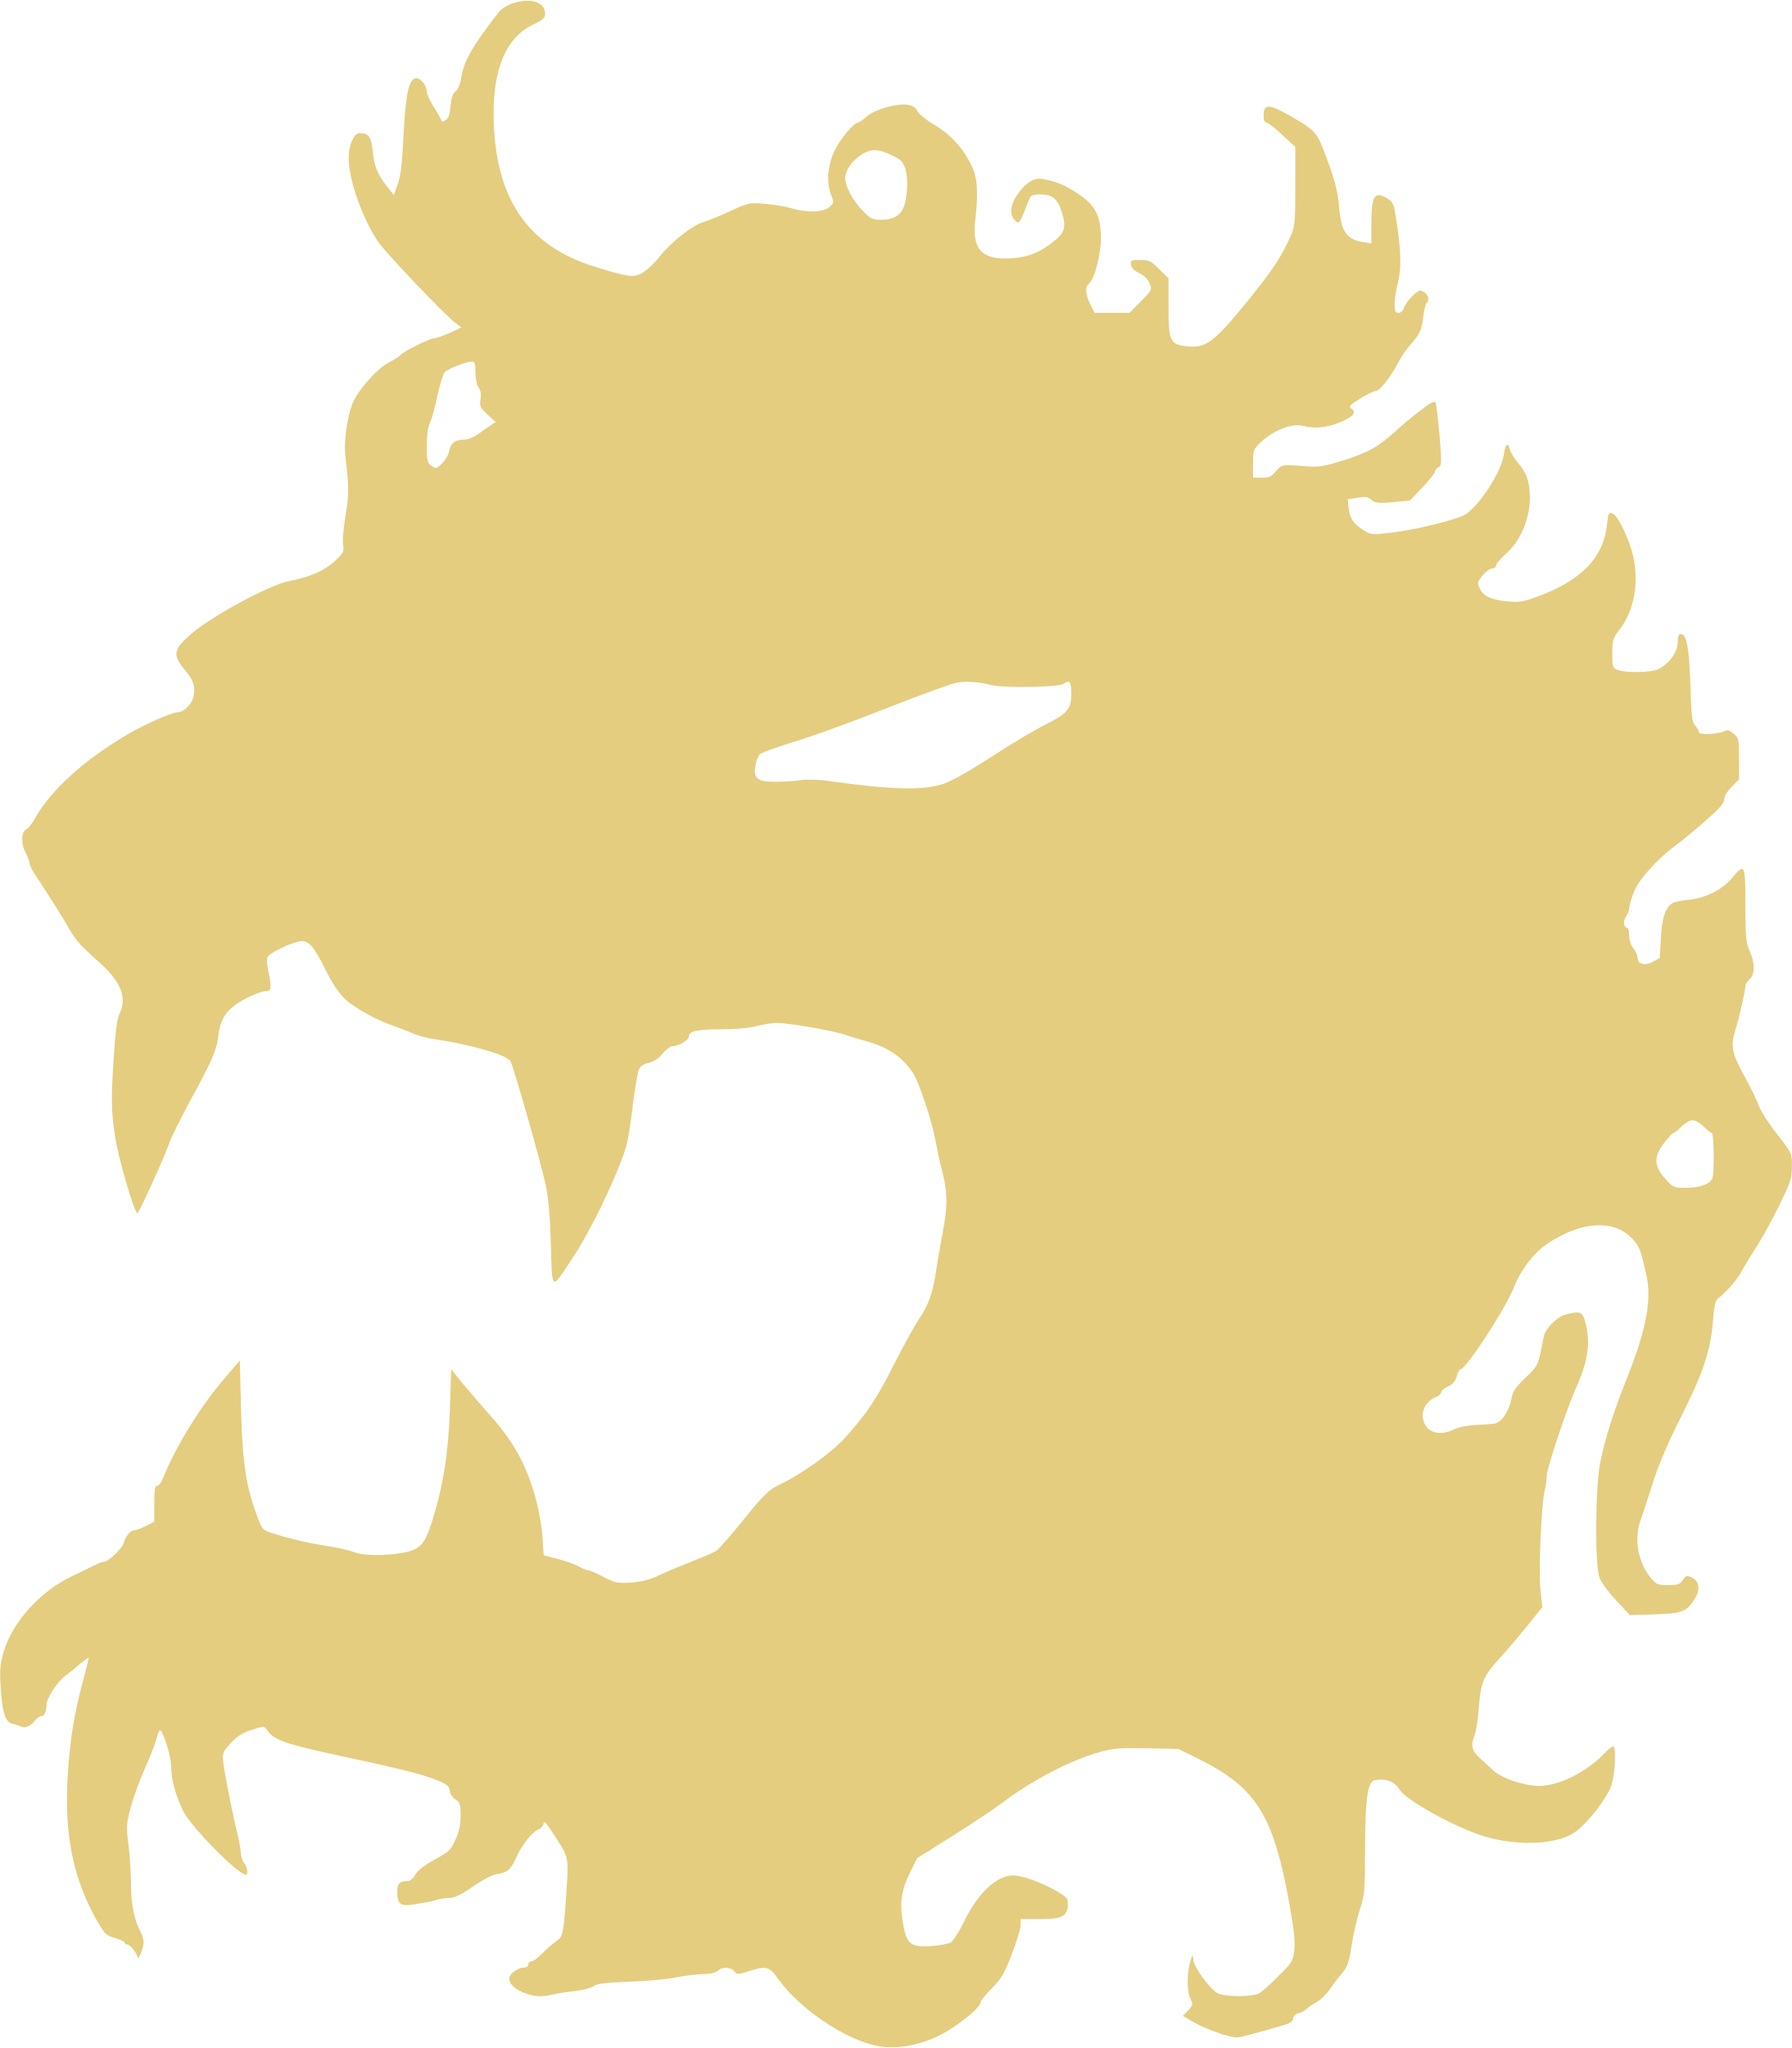
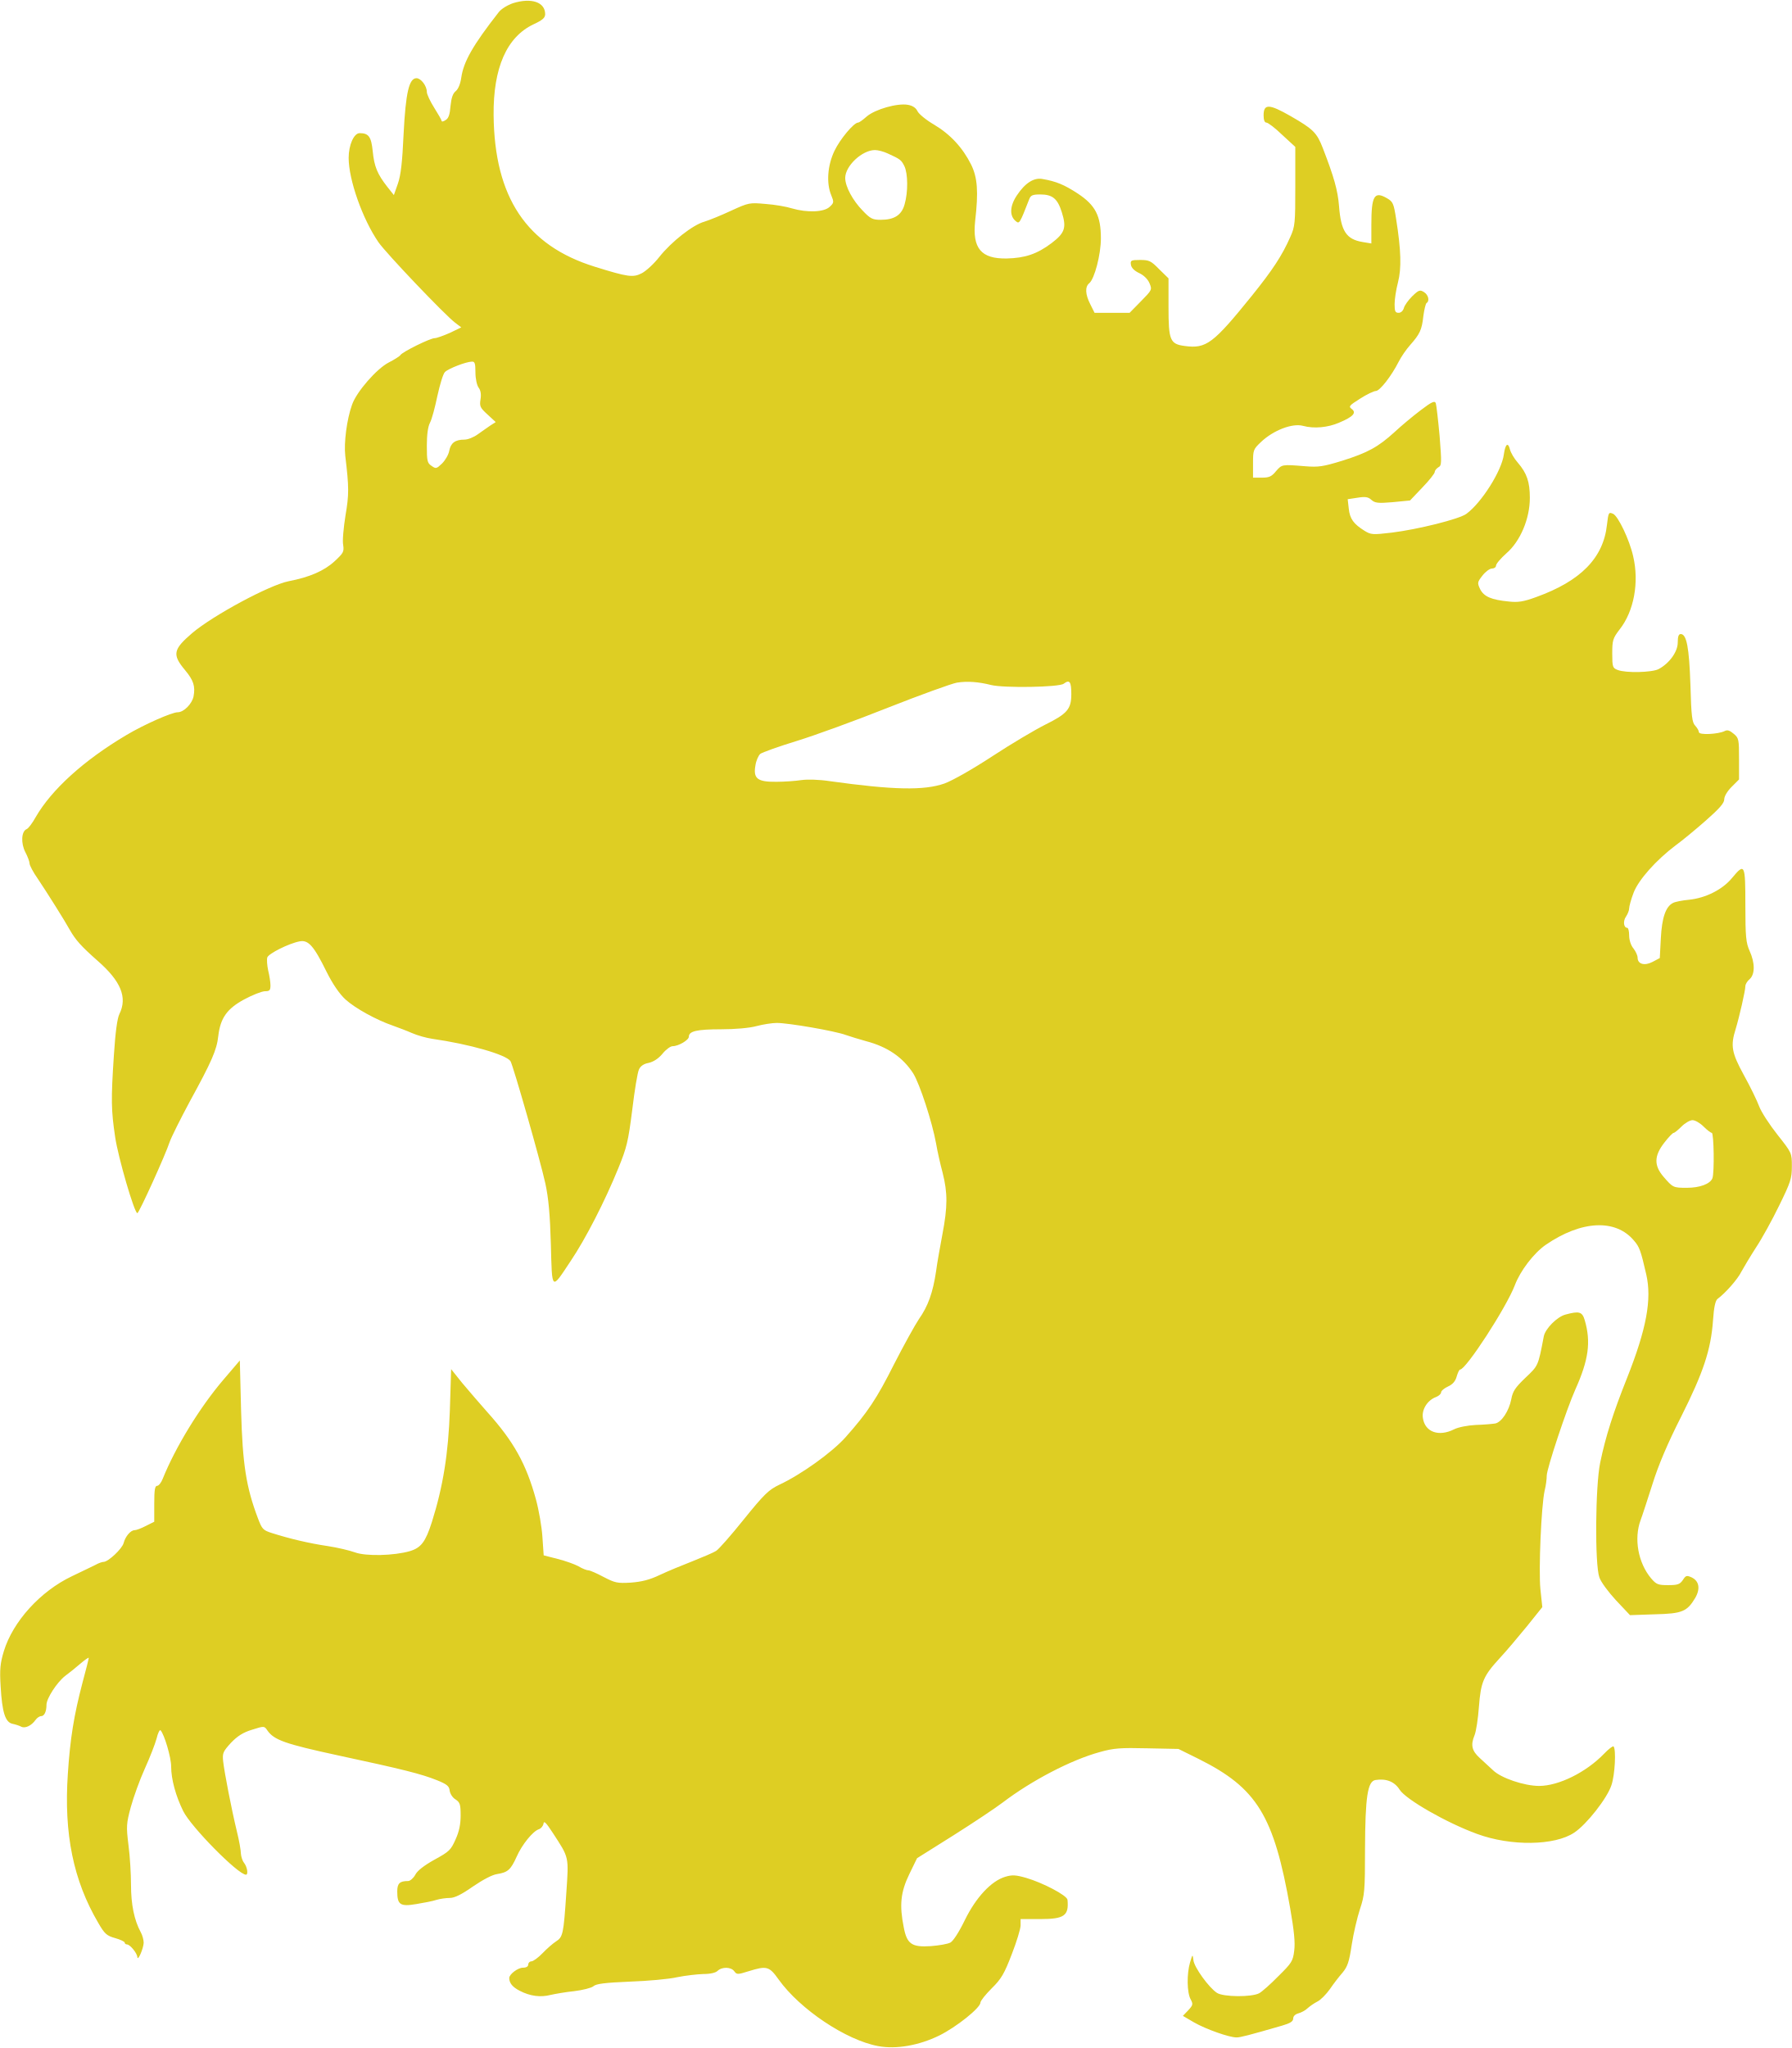
<svg xmlns="http://www.w3.org/2000/svg" version="1.0" width="848pt" height="969pt" viewBox="0 0 848 969" preserveAspectRatio="xMidYMid meet">
-   <g transform="translate(0,969) scale(0.1,-0.1)" fill="#e4cd7f" stroke="none">
+   <g transform="translate(0,969) scale(0.1,-0.1)" fill="#dece23" stroke="none">
    <path d="M2428 9675 c-26 -9 -56 -27 -68 -43 -123 -157 -166 -234 -177 -309 -4 -29 -14 -54 -26 -64 -14 -11 -21 -32 -25 -71 -3 -39 -9 -58 -23 -66 -10 -7 -19 -9 -19 -4 0 4 -16 32 -35 62 -19 30 -35 64 -35 75 0 29 -28 65 -49 65 -35 0 -51 -68 -61 -264 -6 -133 -13 -195 -27 -235 l-19 -54 -31 39 c-47 60 -62 96 -69 168 -7 69 -19 86 -62 86 -27 0 -52 -56 -52 -117 0 -104 66 -290 141 -399 35 -51 314 -344 363 -381 l29 -22 -54 -26 c-30 -13 -62 -25 -72 -25 -21 0 -153 -65 -162 -80 -4 -6 -28 -21 -55 -35 -57 -29 -153 -139 -174 -200 -25 -70 -39 -180 -32 -242 18 -149 18 -183 1 -282 -9 -57 -15 -120 -11 -139 5 -33 1 -39 -41 -78 -49 -45 -118 -75 -217 -94 -91 -18 -358 -162 -456 -245 -91 -78 -96 -102 -34 -176 40 -48 49 -76 40 -124 -7 -35 -46 -75 -75 -75 -28 0 -161 -59 -243 -108 -201 -119 -354 -258 -429 -388 -16 -29 -35 -54 -43 -57 -25 -10 -28 -67 -6 -109 11 -21 20 -45 20 -54 0 -8 17 -41 39 -72 43 -64 128 -199 151 -241 28 -49 54 -78 132 -147 110 -96 142 -173 103 -252 -10 -20 -19 -86 -26 -194 -14 -212 -13 -261 6 -388 14 -96 91 -360 105 -360 8 0 134 278 153 337 8 23 51 109 95 191 103 188 128 244 135 310 10 85 41 129 122 173 39 21 82 38 98 39 23 0 27 4 27 28 0 15 -5 47 -11 71 -5 24 -7 51 -4 61 6 18 101 66 153 76 41 8 67 -21 127 -143 30 -60 61 -105 90 -132 45 -41 146 -97 225 -124 25 -9 65 -24 90 -35 25 -11 68 -23 95 -27 176 -25 351 -75 371 -106 13 -22 142 -473 165 -579 15 -69 22 -147 26 -288 6 -222 1 -218 94 -78 70 104 161 281 225 438 40 98 47 126 66 276 11 92 25 178 32 192 7 16 23 27 46 31 22 5 46 20 65 43 16 20 38 36 48 36 28 0 77 29 77 45 0 26 38 35 152 35 68 0 135 6 168 15 30 8 74 15 96 15 56 0 276 -38 327 -57 23 -8 66 -21 95 -29 103 -27 175 -77 224 -153 31 -50 90 -231 108 -331 6 -36 20 -98 31 -139 24 -95 24 -160 -1 -291 -11 -58 -25 -136 -30 -175 -15 -101 -38 -165 -81 -226 -20 -30 -73 -126 -118 -214 -82 -163 -125 -228 -231 -347 -64 -71 -209 -175 -312 -223 -50 -24 -71 -44 -168 -164 -60 -75 -119 -142 -131 -149 -12 -8 -62 -29 -112 -49 -49 -19 -119 -48 -155 -65 -48 -23 -85 -32 -136 -36 -65 -4 -76 -1 -130 27 -32 17 -64 31 -71 31 -8 0 -29 8 -47 19 -18 10 -63 26 -99 35 l-66 17 -6 87 c-3 48 -17 128 -31 179 -46 167 -105 273 -230 412 -36 41 -90 103 -119 138 l-52 65 -6 -194 c-7 -204 -32 -361 -85 -529 -30 -94 -51 -122 -104 -138 -75 -22 -209 -25 -260 -6 -25 9 -83 23 -130 30 -88 13 -180 35 -262 61 -44 14 -48 19 -68 72 -55 146 -72 253 -79 506 l-6 239 -76 -89 c-114 -133 -229 -322 -289 -471 -7 -18 -19 -33 -26 -33 -11 0 -14 -19 -14 -85 l0 -85 -40 -20 c-21 -11 -45 -20 -53 -20 -19 0 -44 -30 -52 -61 -7 -27 -73 -89 -95 -89 -7 0 -24 -6 -38 -14 -15 -7 -65 -32 -112 -54 -149 -71 -279 -214 -322 -355 -17 -57 -20 -85 -15 -166 7 -123 22 -170 56 -177 14 -3 33 -9 42 -14 18 -9 48 5 67 32 7 10 19 18 26 18 16 0 26 22 26 54 0 30 50 107 89 137 18 13 50 39 72 58 21 18 39 30 39 27 0 -4 -13 -57 -30 -119 -40 -153 -58 -262 -69 -431 -19 -283 26 -503 144 -704 30 -52 40 -61 80 -72 25 -7 45 -17 45 -21 0 -5 5 -9 11 -9 14 0 48 -41 49 -60 2 -22 29 41 30 68 0 13 -6 36 -14 50 -31 57 -46 132 -46 224 0 51 -5 136 -12 188 -11 89 -10 102 11 180 13 47 42 128 66 181 24 53 49 117 56 143 6 26 15 44 19 39 18 -20 50 -128 50 -171 0 -61 22 -140 57 -211 37 -75 260 -301 297 -301 12 0 6 37 -9 56 -8 10 -14 30 -15 44 0 14 -8 61 -19 105 -25 103 -59 278 -65 332 -4 39 0 46 37 87 31 32 57 49 100 62 57 18 58 18 72 -3 32 -46 83 -64 337 -119 303 -65 391 -87 466 -117 47 -19 58 -28 60 -49 2 -15 14 -34 28 -42 21 -14 24 -24 24 -76 0 -41 -7 -76 -24 -113 -22 -50 -30 -58 -100 -96 -50 -28 -82 -53 -91 -72 -9 -16 -24 -29 -34 -29 -39 0 -51 -11 -51 -49 0 -63 14 -73 90 -60 36 6 79 14 96 20 17 5 45 9 63 9 22 0 55 16 109 54 47 32 92 56 115 59 50 8 64 20 92 82 25 57 77 121 105 130 10 3 20 15 22 26 2 16 12 6 44 -43 78 -120 76 -109 64 -286 -13 -194 -16 -207 -49 -228 -14 -9 -43 -34 -63 -55 -21 -22 -45 -39 -53 -39 -8 0 -15 -7 -15 -15 0 -9 -9 -15 -25 -15 -24 0 -65 -31 -65 -49 0 -24 16 -43 49 -60 50 -26 99 -32 146 -20 22 5 73 14 113 18 40 5 80 15 90 23 13 12 55 17 172 22 85 3 187 12 225 21 39 8 94 14 123 15 34 0 59 6 68 15 21 20 64 19 79 -2 12 -16 16 -16 67 0 87 27 98 24 143 -39 101 -141 319 -287 471 -315 85 -16 193 3 289 50 81 40 195 131 195 156 0 8 24 38 53 67 46 45 60 70 95 161 23 59 42 121 42 137 l0 30 93 0 c114 0 136 16 129 91 -2 21 -117 81 -196 104 -49 14 -66 15 -99 5 -66 -20 -138 -97 -191 -205 -27 -56 -55 -99 -68 -106 -13 -7 -54 -14 -93 -17 -90 -6 -113 10 -128 89 -21 105 -15 166 26 251 l37 76 172 108 c95 60 200 130 234 156 137 104 323 201 458 238 67 19 99 21 226 18 l147 -3 95 -47 c277 -138 357 -268 434 -708 18 -104 24 -160 19 -199 -6 -50 -12 -59 -75 -121 -37 -38 -78 -74 -91 -81 -36 -19 -170 -18 -200 2 -38 25 -107 120 -111 154 -4 30 -4 30 -16 -10 -16 -53 -15 -144 3 -175 12 -23 11 -27 -12 -52 l-25 -26 53 -31 c56 -32 166 -71 201 -71 18 0 57 10 216 56 38 11 52 20 52 33 0 12 10 21 25 25 14 4 33 14 43 24 10 9 31 24 47 32 16 8 42 35 59 59 17 25 44 60 60 78 23 28 31 50 43 131 8 53 26 129 39 169 22 66 24 86 24 285 1 246 12 321 50 326 51 8 90 -8 114 -46 29 -46 223 -157 366 -209 160 -59 368 -56 460 6 59 39 156 163 176 224 17 49 23 171 10 184 -3 3 -24 -13 -45 -35 -85 -88 -215 -152 -307 -152 -70 0 -180 37 -218 74 -18 17 -47 43 -64 59 -36 33 -43 60 -24 106 8 19 17 80 21 135 9 118 21 146 98 230 31 33 88 101 129 151 l73 91 -9 85 c-9 90 4 394 20 466 6 23 10 55 10 71 0 33 94 315 135 407 63 140 75 225 45 328 -12 41 -26 45 -92 27 -40 -11 -95 -67 -102 -103 -27 -142 -26 -138 -87 -196 -49 -47 -60 -64 -67 -102 -11 -55 -45 -107 -75 -114 -12 -2 -53 -6 -92 -7 -40 -2 -85 -11 -104 -21 -72 -36 -137 -13 -147 53 -7 40 21 85 62 100 13 5 24 15 24 22 0 7 15 20 33 28 22 10 35 25 41 48 5 17 12 32 16 32 28 0 219 294 259 399 26 69 90 152 146 191 169 116 331 124 418 20 26 -30 32 -47 58 -160 27 -118 1 -258 -91 -490 -65 -163 -101 -275 -127 -400 -23 -109 -26 -482 -4 -543 7 -22 43 -70 79 -109 l66 -70 117 4 c131 3 153 13 192 78 25 44 18 80 -18 97 -23 10 -27 9 -41 -13 -14 -20 -24 -24 -69 -24 -48 0 -56 3 -81 32 -62 74 -82 188 -50 275 8 21 33 98 56 170 28 90 72 194 136 320 105 209 141 316 151 457 4 60 11 92 21 100 38 28 96 94 113 129 11 20 42 72 69 114 28 42 77 131 110 199 54 110 60 128 60 185 0 64 0 64 -68 150 -38 48 -77 108 -87 135 -10 27 -42 93 -72 147 -58 106 -64 139 -39 218 17 56 46 182 46 203 0 9 9 24 20 33 26 23 26 77 0 134 -17 38 -20 66 -20 217 0 195 -3 200 -63 128 -45 -55 -125 -95 -203 -103 -33 -3 -67 -10 -76 -15 -35 -17 -53 -70 -58 -167 l-5 -94 -34 -18 c-38 -20 -71 -11 -71 20 0 10 -9 30 -20 44 -12 14 -20 40 -20 61 0 20 -4 36 -9 36 -17 0 -21 32 -6 53 8 12 15 29 15 39 0 9 9 43 21 74 23 61 107 155 200 225 28 20 91 72 140 115 66 58 89 84 89 102 0 14 14 38 35 59 l35 35 0 97 c0 92 -1 99 -25 119 -19 16 -30 20 -43 13 -30 -15 -122 -20 -122 -5 0 7 -8 20 -17 30 -15 15 -19 44 -23 193 -6 178 -18 241 -46 241 -10 0 -14 -12 -14 -40 0 -44 -40 -99 -91 -126 -32 -16 -154 -19 -193 -4 -24 9 -26 14 -26 78 0 63 3 72 35 114 68 86 93 223 64 346 -17 77 -71 190 -95 201 -21 9 -22 7 -29 -52 -17 -157 -124 -266 -335 -342 -60 -22 -86 -26 -130 -21 -82 8 -117 23 -135 58 -14 30 -14 33 11 65 14 18 34 33 45 33 10 0 19 6 19 14 0 8 22 34 49 58 66 57 111 164 111 262 0 76 -14 117 -57 167 -17 19 -33 47 -37 62 -9 37 -22 27 -29 -23 -10 -78 -106 -229 -177 -281 -33 -25 -231 -74 -353 -89 -92 -11 -99 -10 -130 9 -51 32 -69 56 -74 105 l-5 44 46 7 c37 6 51 4 66 -10 17 -15 31 -17 101 -11 l82 8 58 61 c33 34 59 67 59 74 0 7 8 16 17 22 16 8 16 20 6 148 -7 76 -15 145 -18 155 -5 13 -18 8 -73 -34 -37 -28 -92 -74 -123 -103 -77 -70 -126 -97 -247 -135 -91 -28 -113 -31 -175 -26 -110 9 -110 9 -138 -23 -21 -26 -33 -31 -67 -31 l-42 0 0 67 c0 64 1 67 38 102 58 55 148 90 199 76 51 -14 117 -8 170 15 67 28 84 47 60 65 -16 12 -12 16 40 49 31 20 65 36 74 36 19 0 74 71 108 138 12 24 37 60 55 80 45 51 55 71 62 136 4 31 11 59 15 62 16 10 9 39 -12 52 -19 12 -25 10 -56 -20 -18 -18 -36 -43 -39 -55 -4 -14 -14 -23 -25 -23 -16 0 -19 7 -19 41 0 23 7 69 16 103 17 66 15 151 -9 301 -11 72 -15 81 -43 97 -60 35 -74 12 -74 -125 l0 -89 -42 7 c-77 13 -102 52 -111 170 -6 75 -24 138 -77 275 -28 72 -45 89 -151 150 -103 59 -129 60 -129 4 0 -22 5 -34 13 -34 8 0 42 -26 75 -58 l62 -57 0 -186 c0 -176 -1 -190 -24 -241 -39 -88 -83 -155 -182 -278 -182 -225 -215 -251 -317 -237 -70 9 -77 27 -77 184 l0 136 -44 43 c-39 40 -48 44 -90 44 -43 0 -47 -2 -44 -22 2 -15 16 -29 39 -40 22 -10 41 -29 49 -48 13 -31 12 -32 -41 -86 l-53 -54 -83 0 -83 0 -20 40 c-24 47 -26 83 -5 100 25 21 55 136 55 212 0 107 -26 157 -109 212 -64 42 -103 58 -167 69 -41 8 -83 -19 -122 -78 -34 -51 -35 -98 -4 -122 16 -13 18 -11 63 105 7 18 16 22 52 22 58 0 82 -20 102 -84 23 -73 15 -98 -48 -146 -69 -52 -126 -71 -213 -73 -121 -2 -163 48 -149 178 16 138 11 205 -19 266 -40 80 -98 143 -175 189 -38 22 -73 51 -79 64 -7 15 -22 26 -45 30 -50 9 -155 -21 -195 -55 -18 -16 -36 -29 -41 -29 -20 0 -86 -79 -112 -134 -33 -69 -39 -153 -15 -210 13 -32 13 -36 -8 -55 -27 -25 -106 -28 -178 -7 -25 8 -81 18 -125 21 -76 7 -80 6 -163 -32 -47 -22 -104 -45 -127 -52 -54 -15 -155 -94 -213 -167 -25 -32 -62 -66 -83 -77 -41 -21 -65 -18 -222 31 -323 100 -475 328 -479 717 -2 224 62 370 189 430 43 20 55 31 55 48 0 57 -65 79 -152 52z m1773 -711 c59 -27 64 -30 79 -60 17 -35 18 -123 1 -181 -14 -51 -49 -73 -113 -73 -38 0 -49 5 -85 43 -48 49 -83 115 -83 155 0 57 80 132 141 132 14 0 41 -7 60 -16z m-1951 -1036 c0 -30 7 -61 15 -72 10 -13 13 -32 9 -56 -5 -32 -2 -39 33 -71 l39 -36 -25 -16 c-14 -10 -41 -28 -60 -42 -19 -14 -47 -25 -63 -25 -44 0 -65 -16 -72 -53 -3 -18 -19 -45 -34 -60 -26 -25 -29 -26 -50 -11 -20 13 -22 24 -22 95 0 52 5 90 15 109 9 17 24 74 35 127 12 54 27 105 36 113 16 16 98 48 127 49 14 1 17 -8 17 -51z m2440 -1479 c60 -15 322 -11 344 6 28 21 36 10 36 -49 0 -71 -19 -93 -124 -145 -46 -23 -158 -89 -248 -148 -96 -63 -190 -116 -228 -130 -97 -34 -242 -31 -543 11 -53 8 -107 9 -135 5 -26 -4 -79 -8 -118 -8 -89 -1 -110 15 -99 77 3 22 14 47 23 55 9 7 87 35 172 61 85 26 280 97 433 158 152 60 299 113 325 118 49 8 103 4 162 -11z m3372 -2089 c16 -16 34 -30 39 -30 10 0 13 -189 3 -215 -11 -27 -60 -45 -121 -45 -65 0 -66 1 -111 53 -45 53 -44 98 4 160 20 26 40 47 45 47 4 0 21 14 37 30 17 17 40 30 52 30 12 0 35 -13 52 -30z" />
  </g>
</svg>
